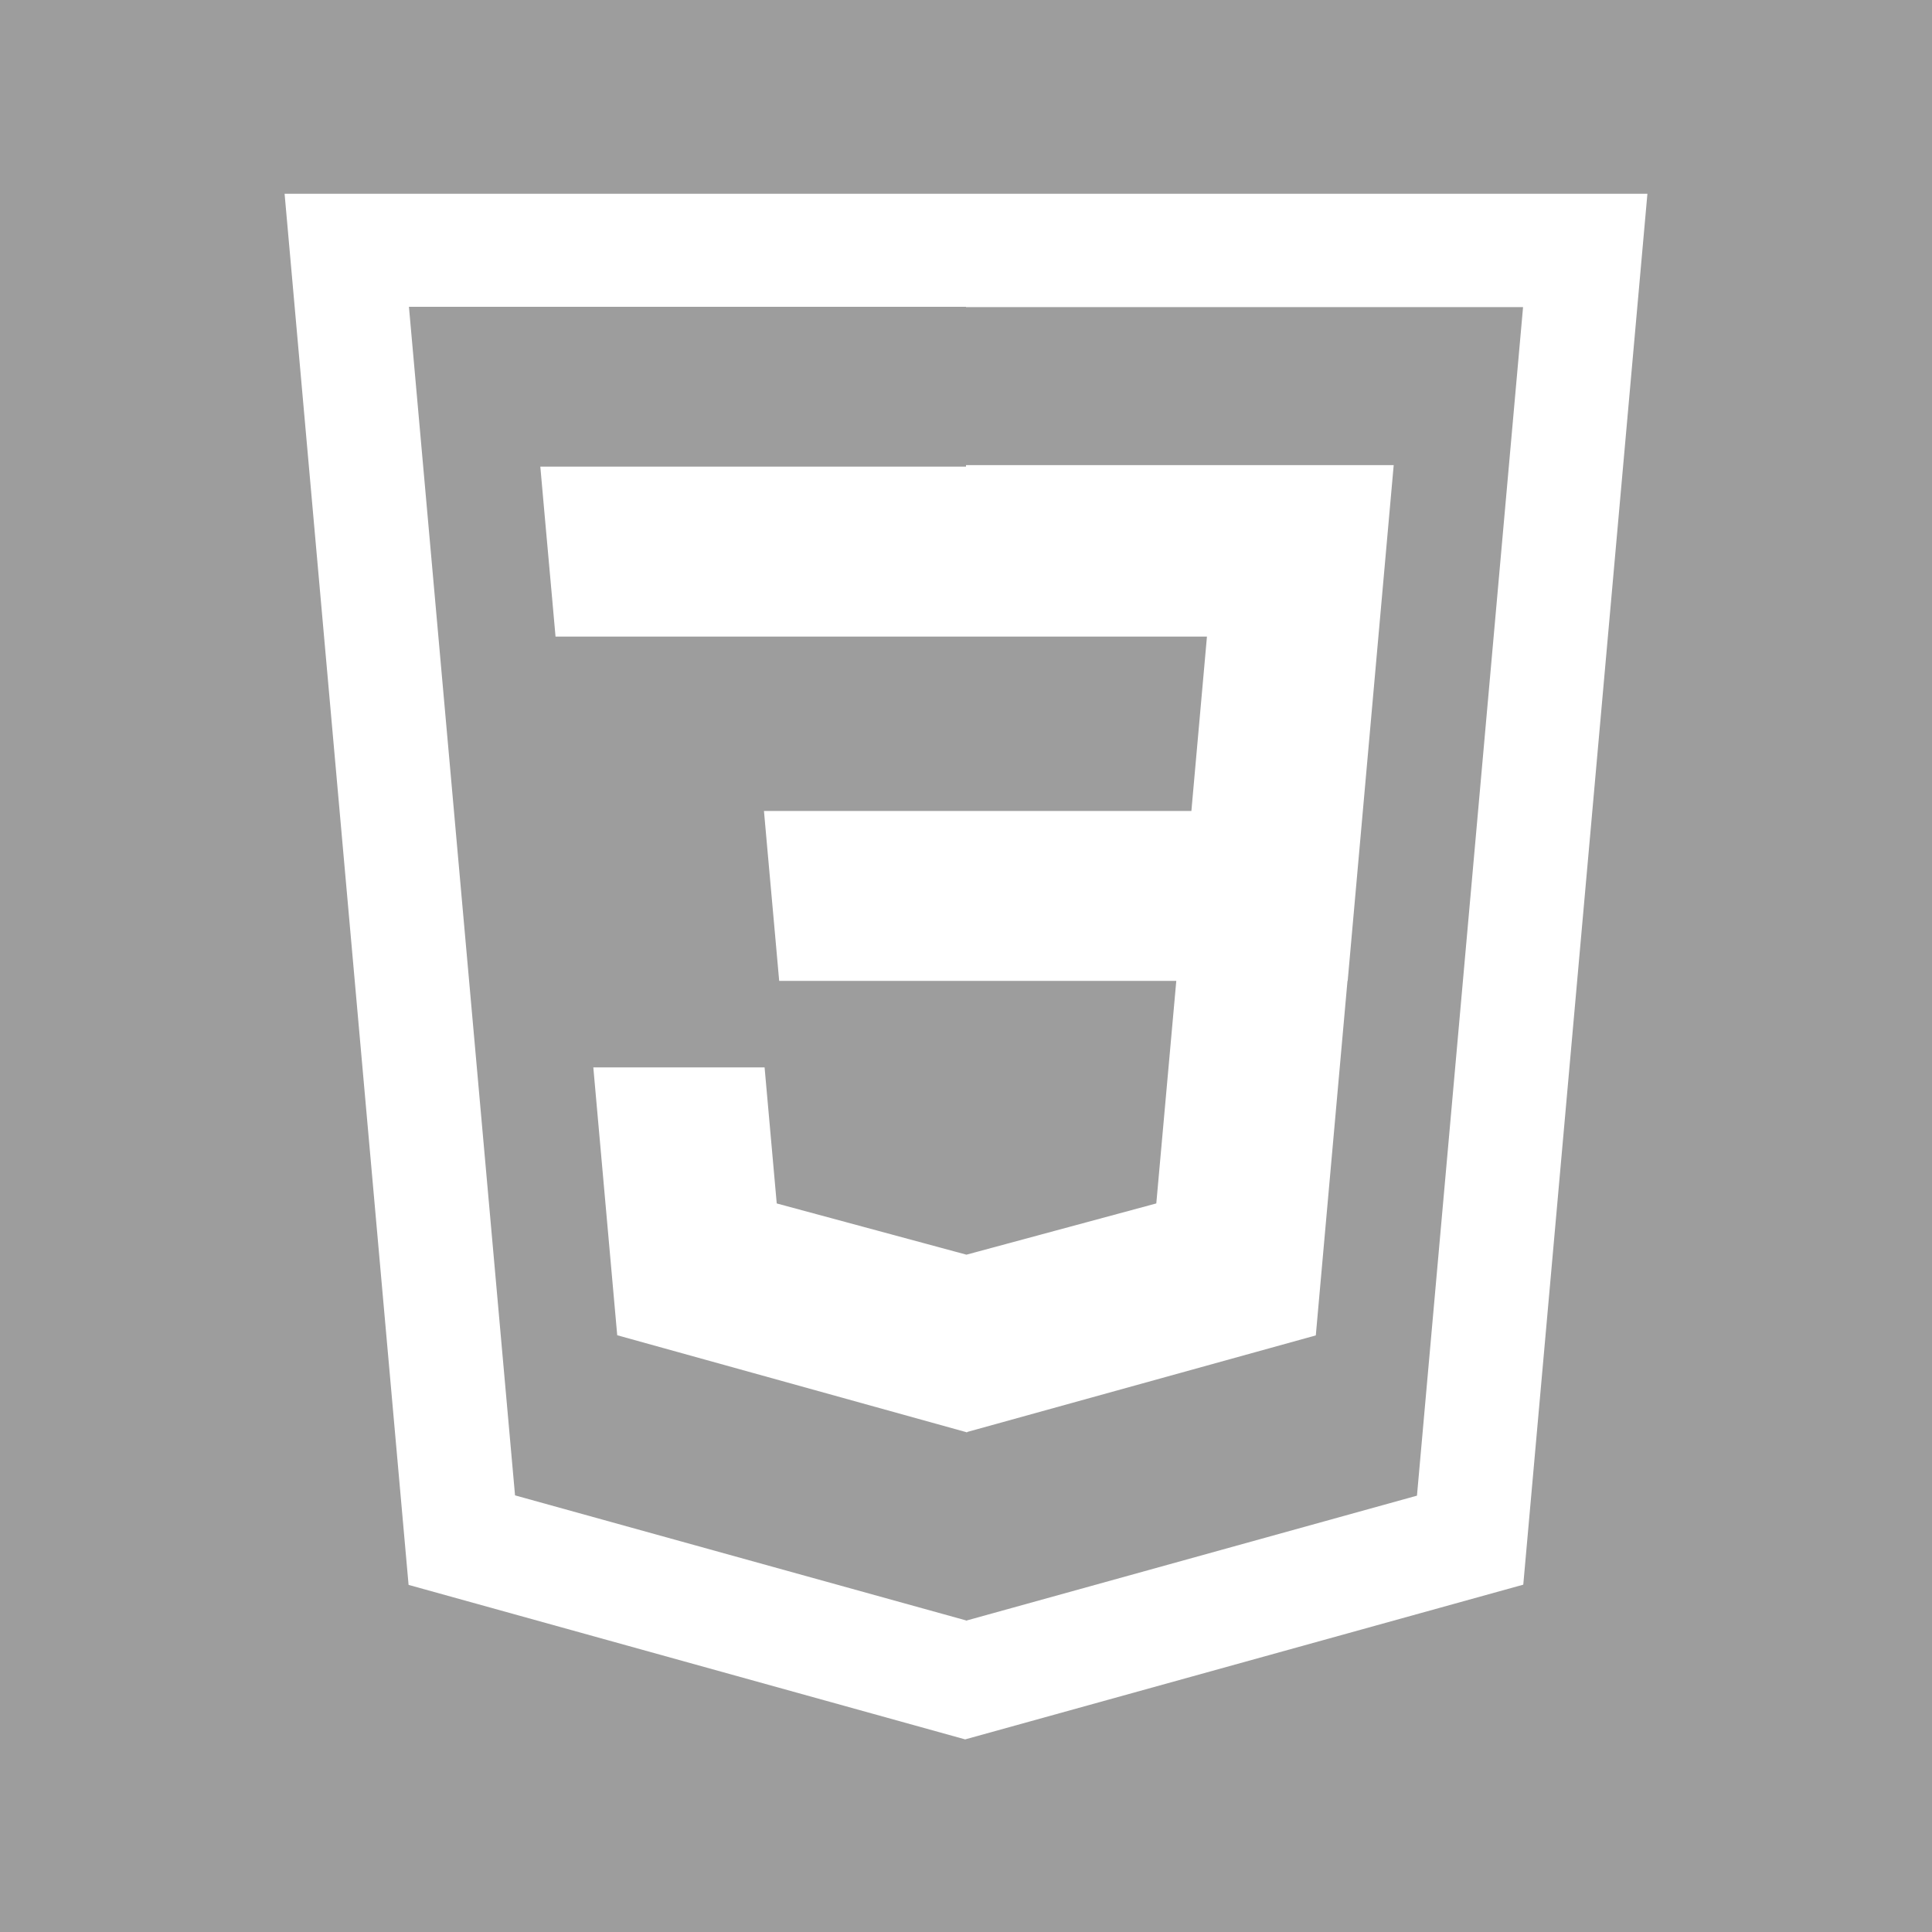
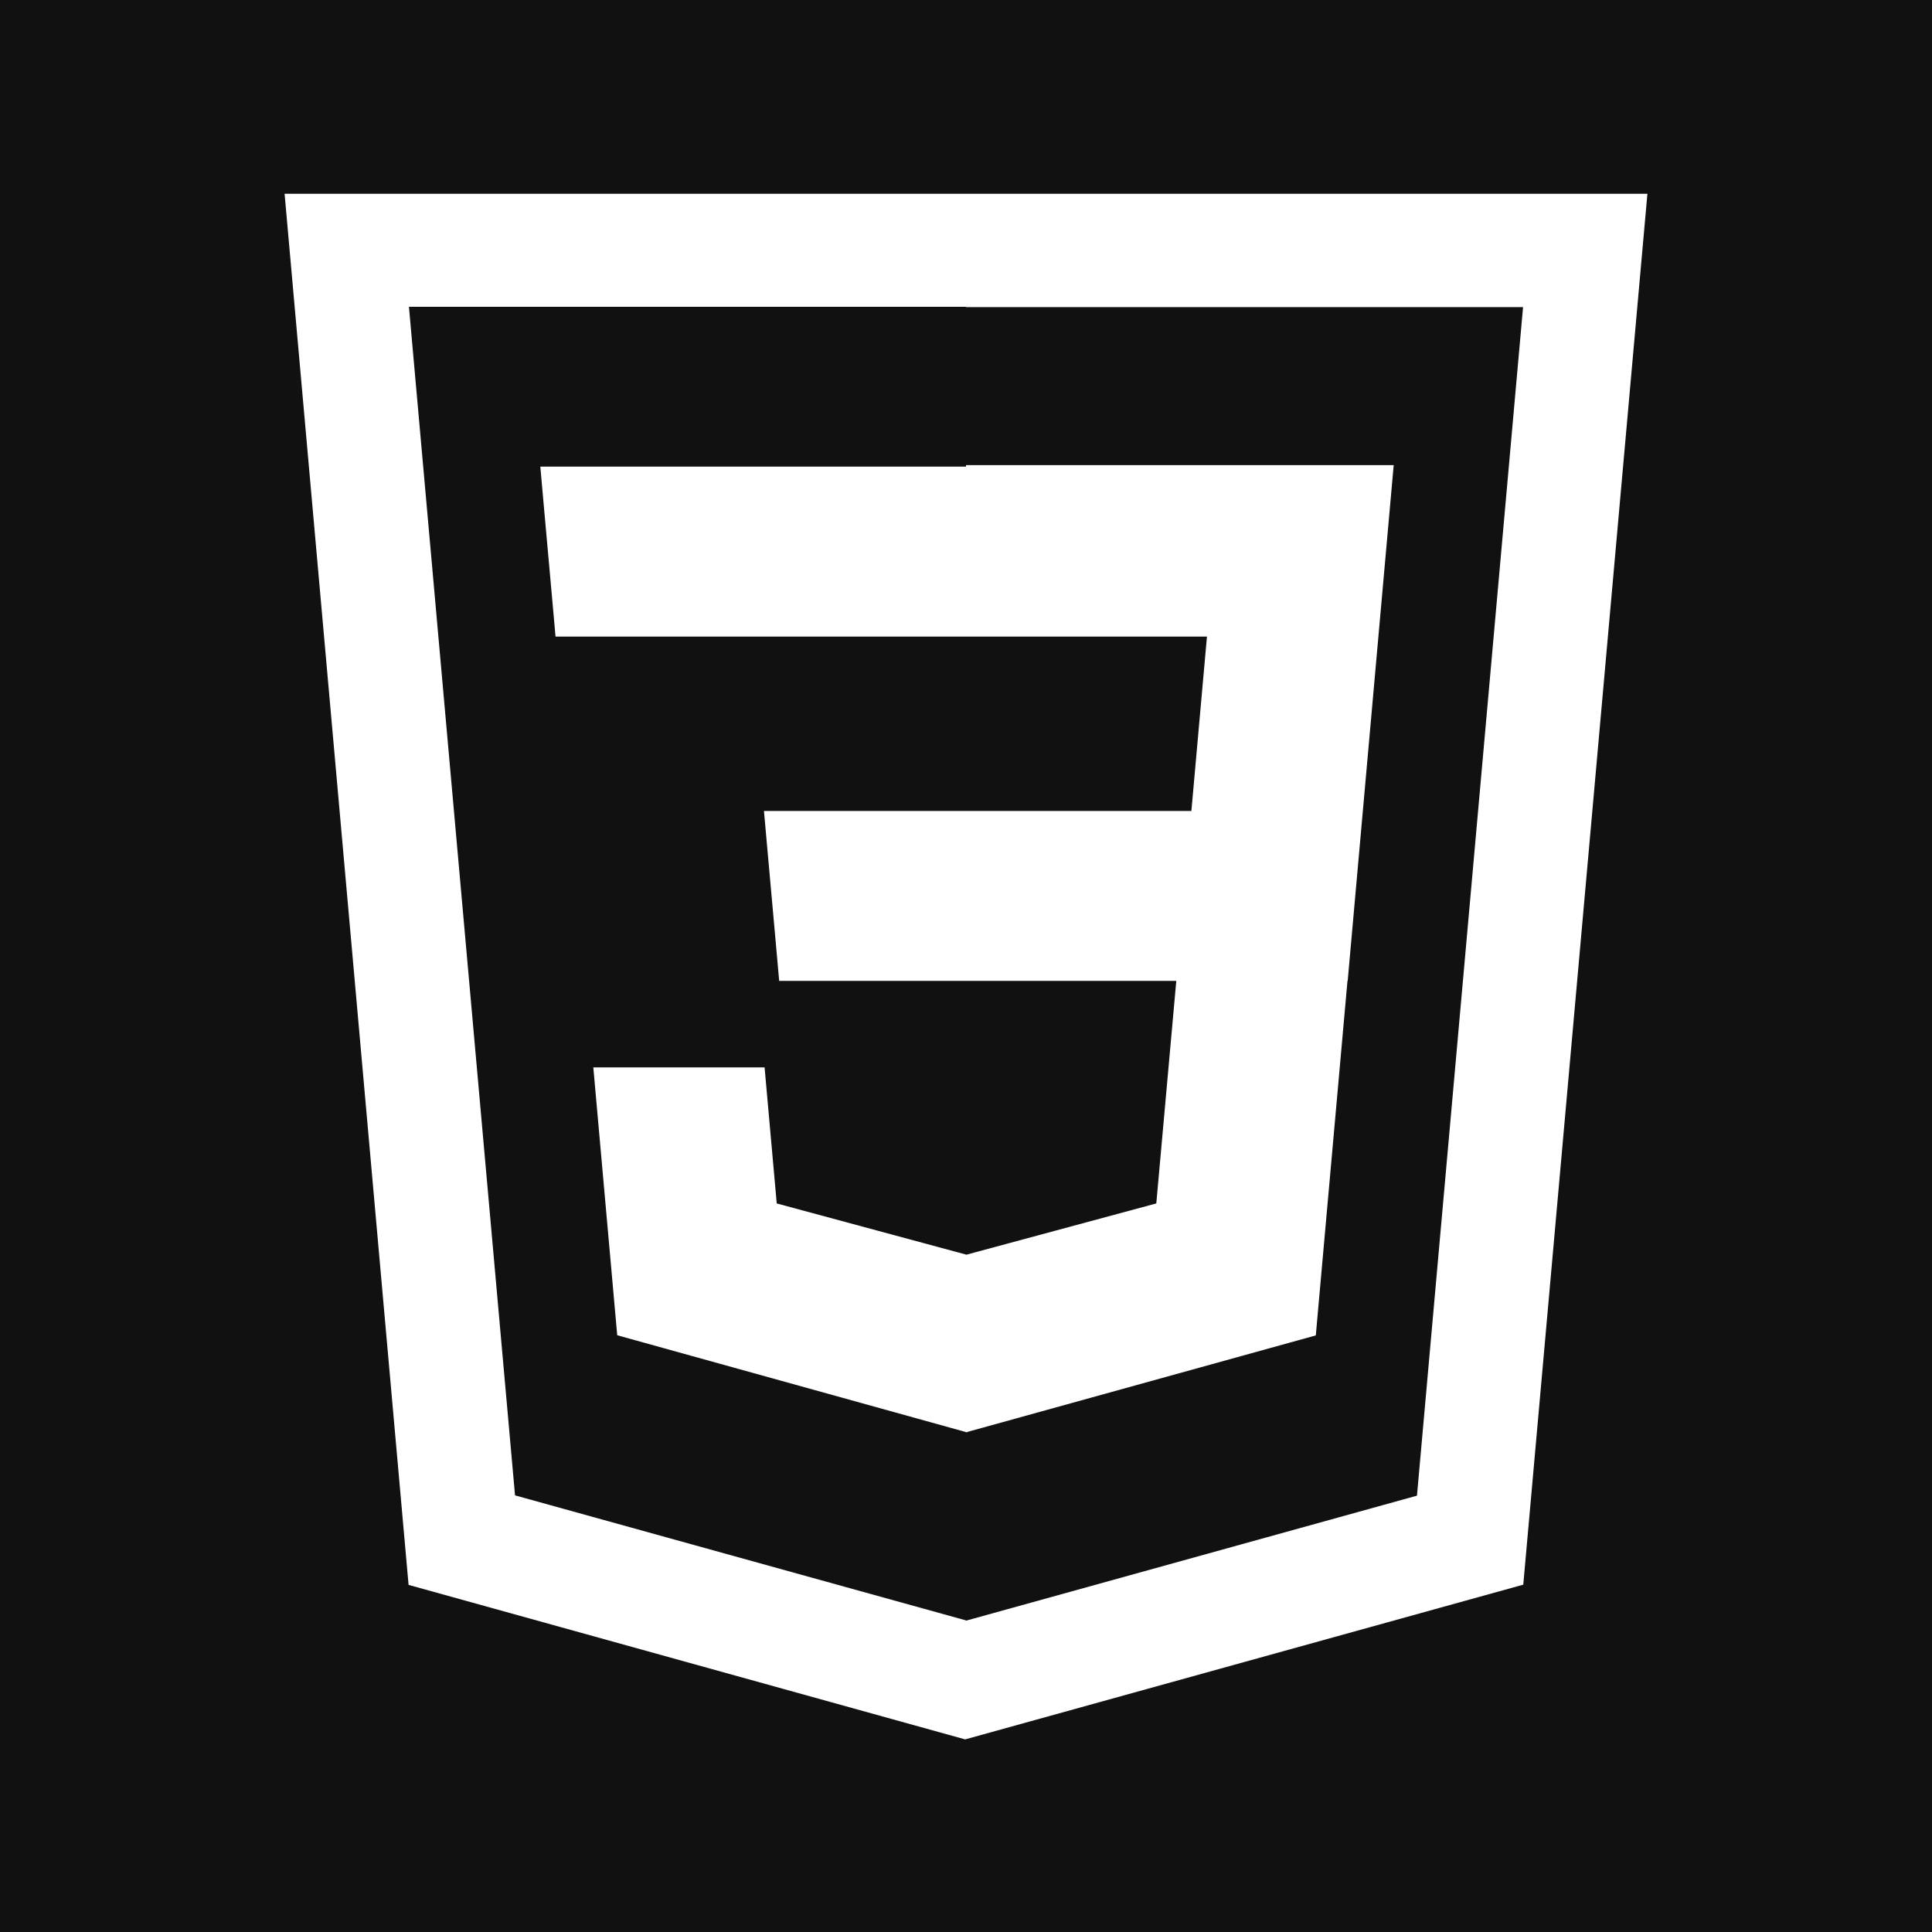
<svg xmlns="http://www.w3.org/2000/svg" viewBox="0 0 1272 1272">
  <defs>
-     <style>.cls-1{fill:#9d9d9d;}</style>
+     <style>.cls-1{fill:#111111;}</style>
  </defs>
  <g id="Capa_2" data-name="Capa 2">
    <g id="Capa_1-2" data-name="Capa 1">
      <path class="cls-1" d="M0,0V1272H1272V0ZM1002.9,1043.32,635.45,1145.19,269,1043.47,187.37,127.59h897.26Z" />
      <path class="cls-1" d="M636,202.19V202H269.24l69.85,782.53L636,1066.85v.18l296.91-82.31,69.85-782.53ZM914.9,336.35,887.3,645.81h-.14L868,860.21l-1.69,19L637,942.73v.11l-.51.15-.21-.06L636,943v-.14L406.37,879.11,390.63,702.74H503.39l8,89.59,124.9,33.73,125-33.74,13.16-146.51H513l-2.24-25.14-5.1-56.73-2.68-30H784.39l10.25-114.84H365.75l-2.24-25.15-5.1-56.72-2.67-30H636v-1H917.59Z" />
    </g>
  </g>
</svg>
